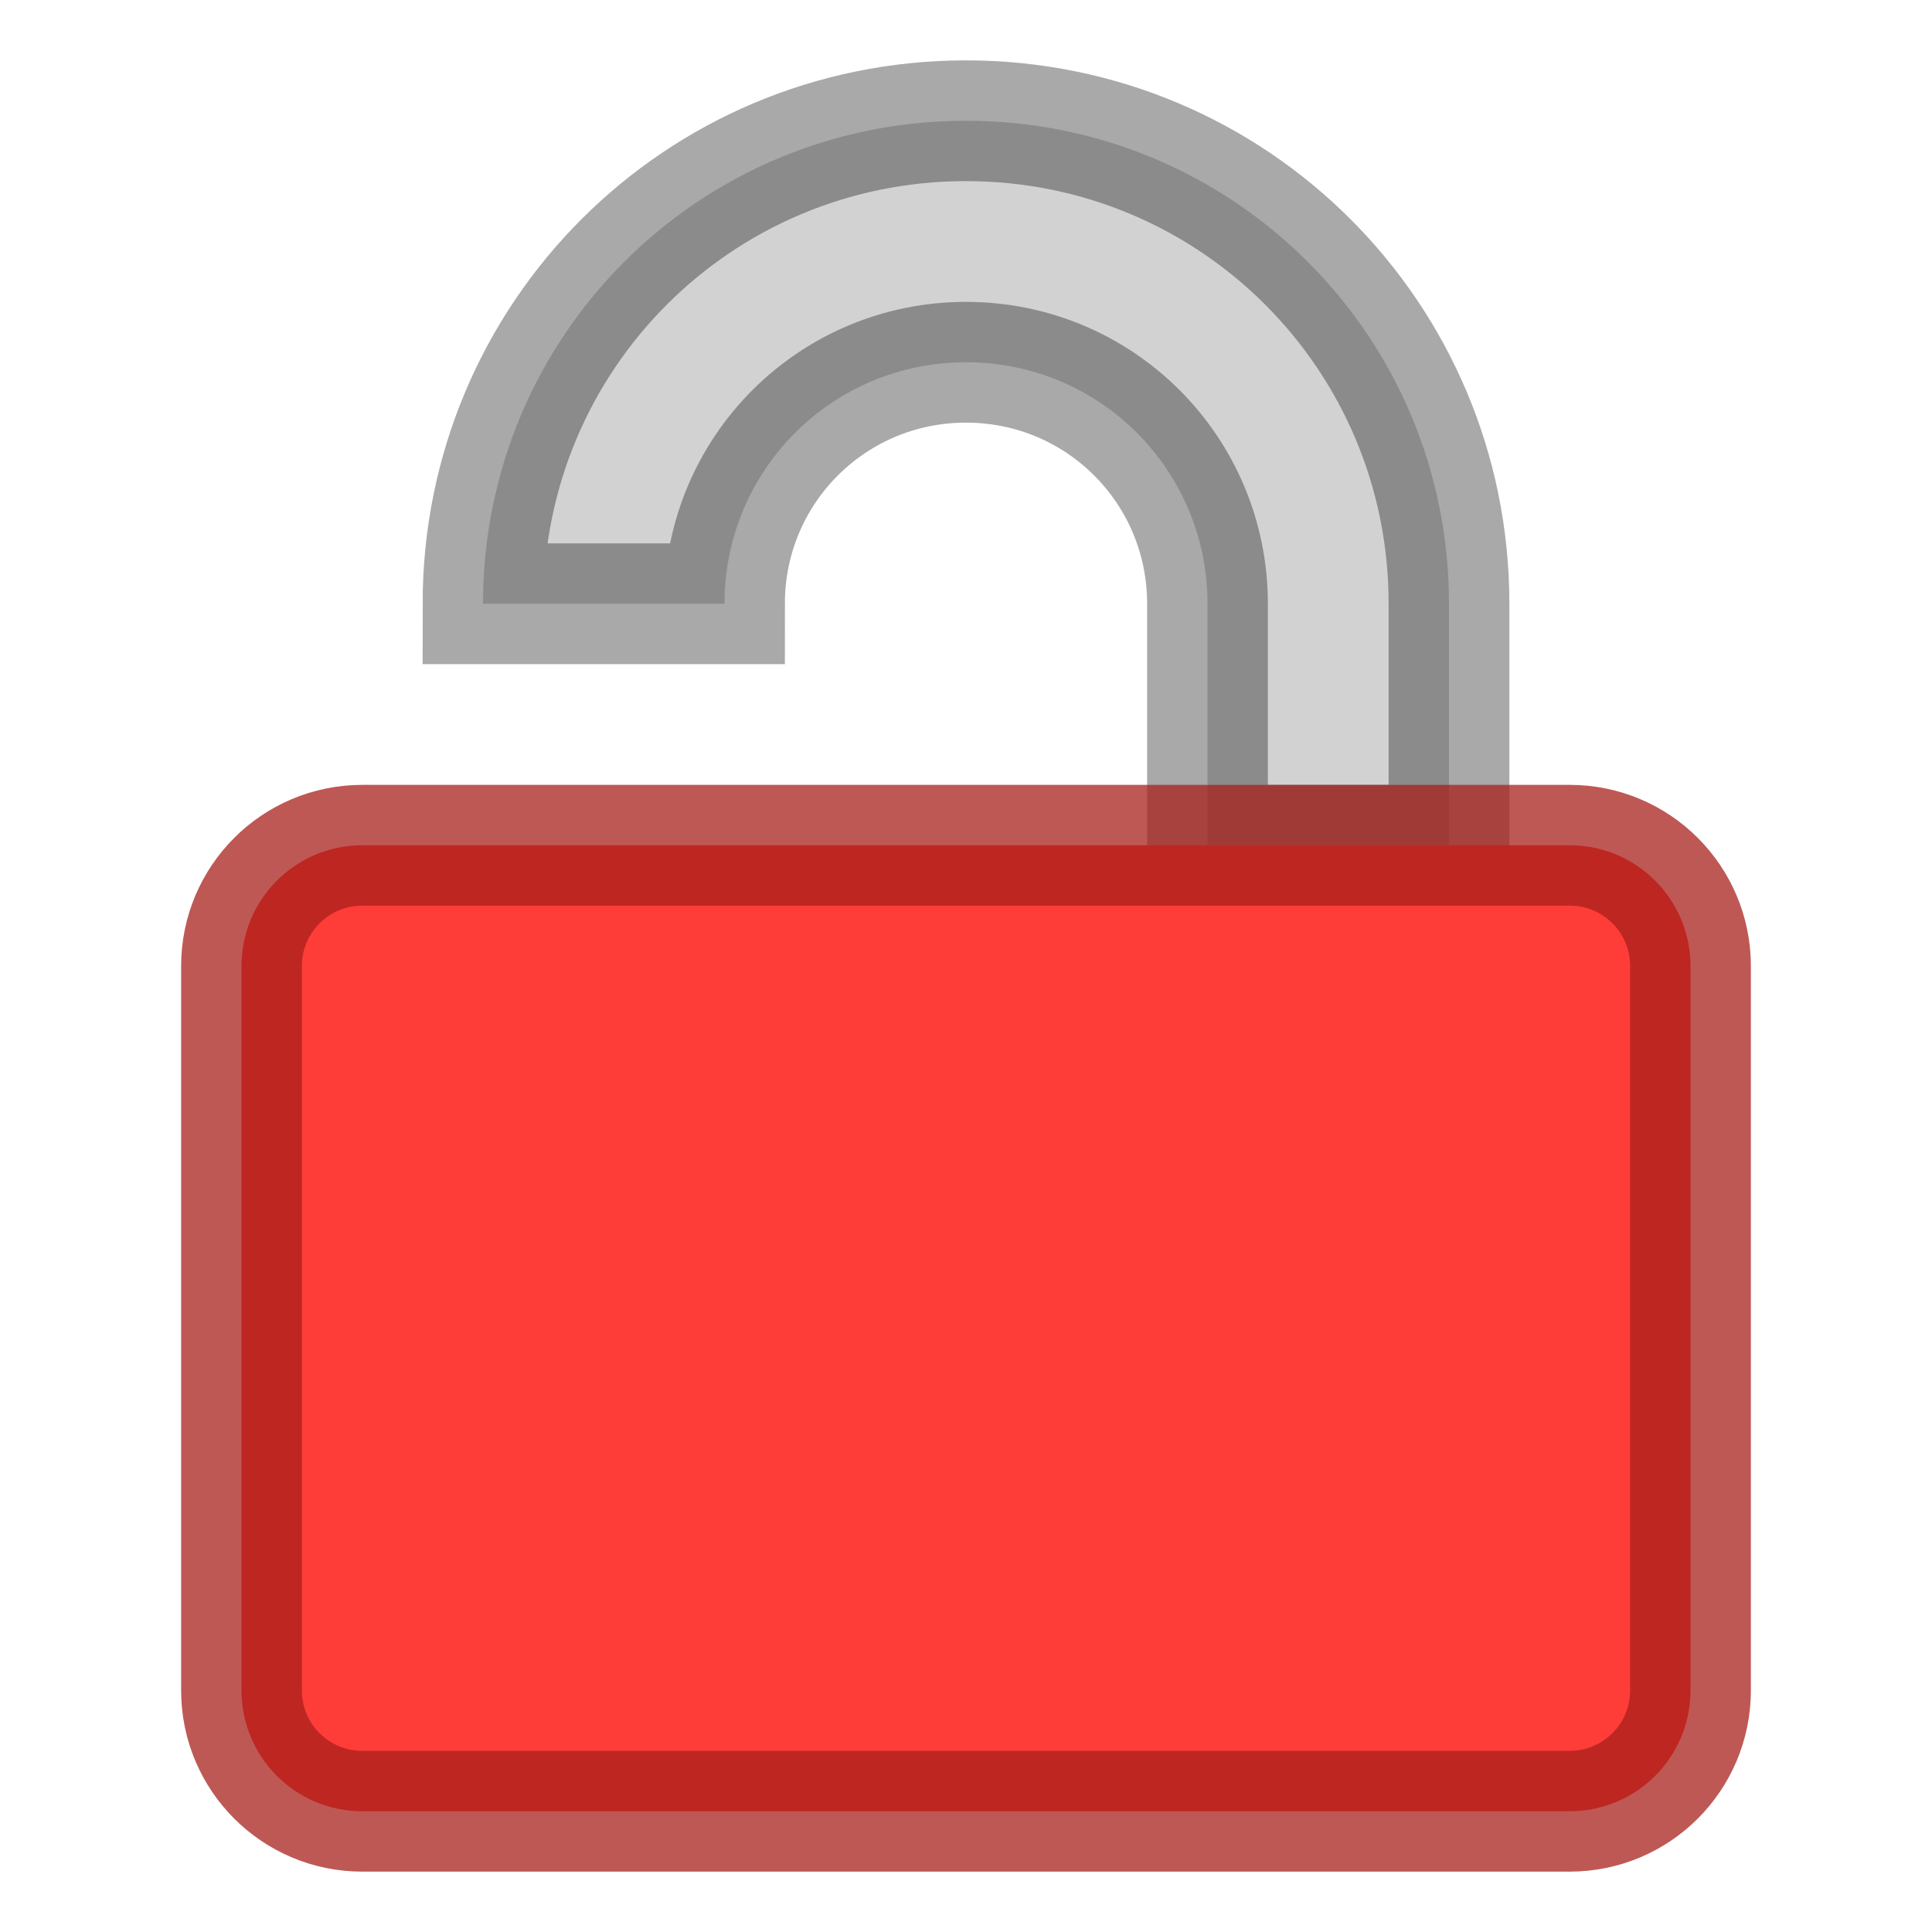
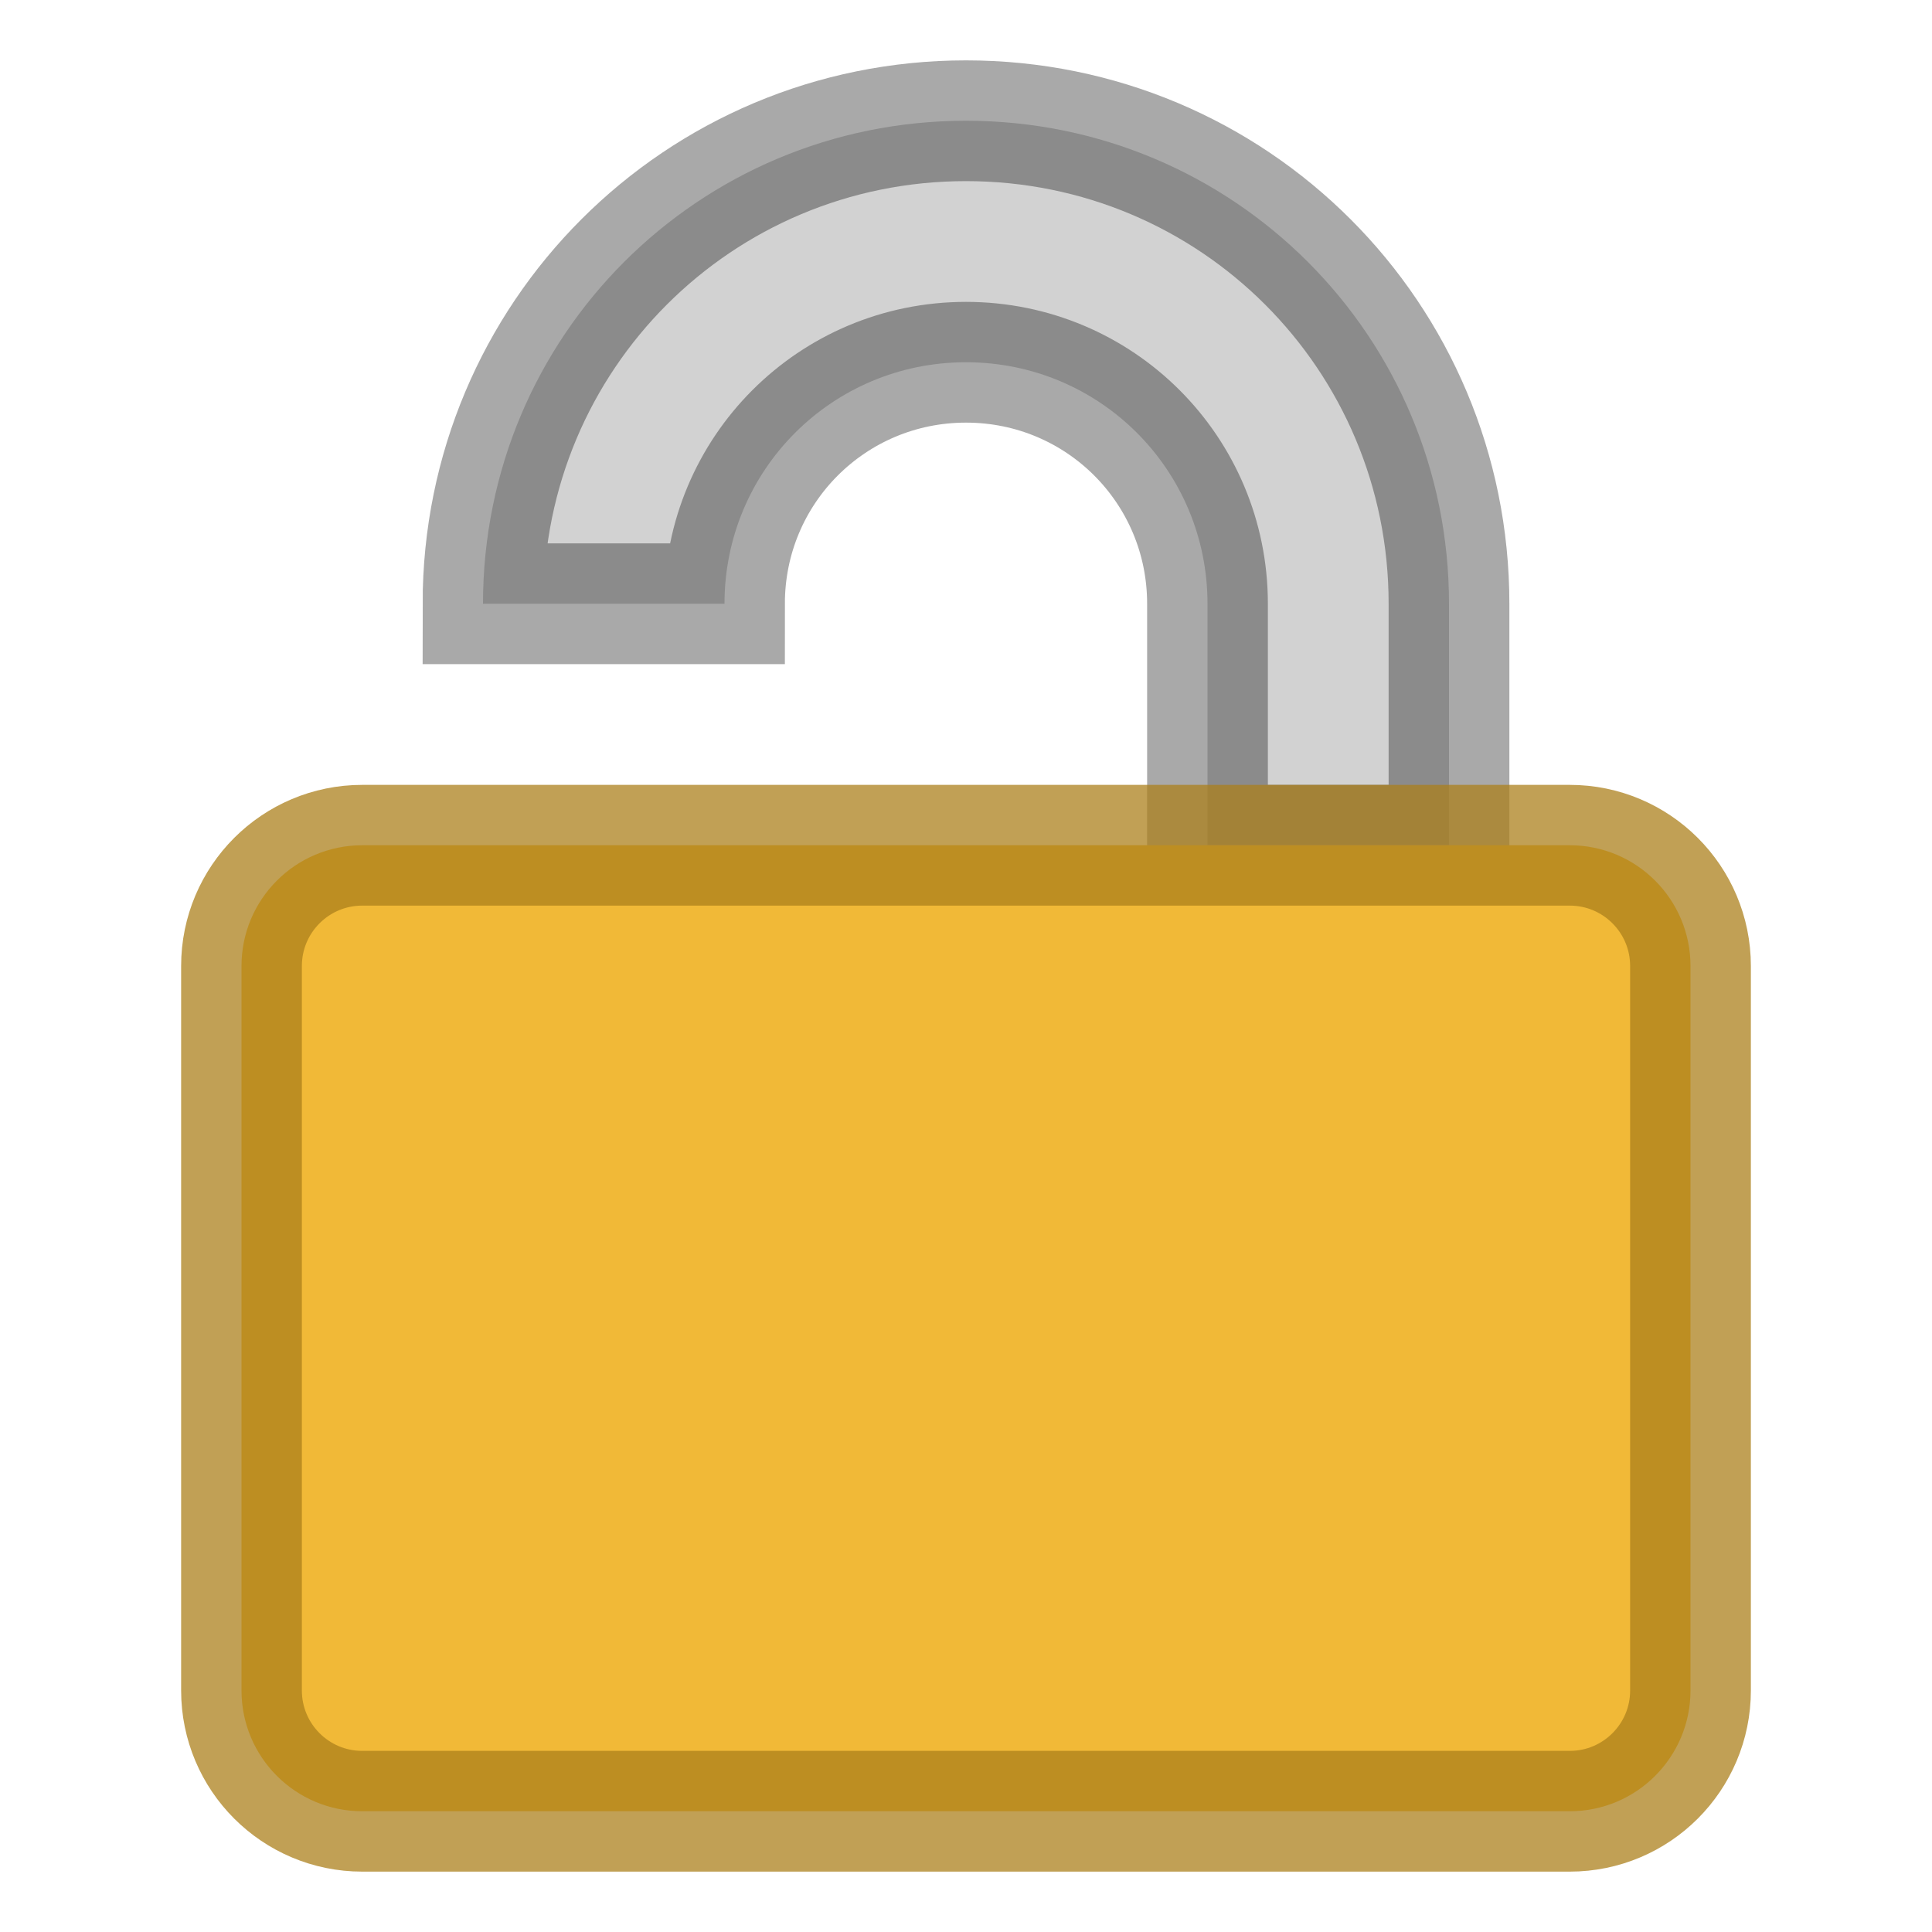
<svg xmlns="http://www.w3.org/2000/svg" width="16" height="16" version="1">
  <path d="M8 1C5.784 1 4 2.784 4 5h2c0-1.108.892-2 2-2s2 .892 2 2v2h2V5c0-2.216-1.784-4-4-4z" fill="#d2d2d2" stroke="#000" stroke-opacity=".337" />
-   <rect transform="matrix(0,-1,-1,0,0,0)" x="-15" y="-14" width="8" height="12" rx="1" ry="1" fill="#fe3c38" stroke="#a81f1c" stroke-opacity=".745" />
+   <rect transform="matrix(0,-1,-1,0,0,0)" x="-15" y="-14" width="8" height="12" rx="1" ry="1" fill="#f1b937" stroke="#ac801b" stroke-opacity=".745" />
</svg>
